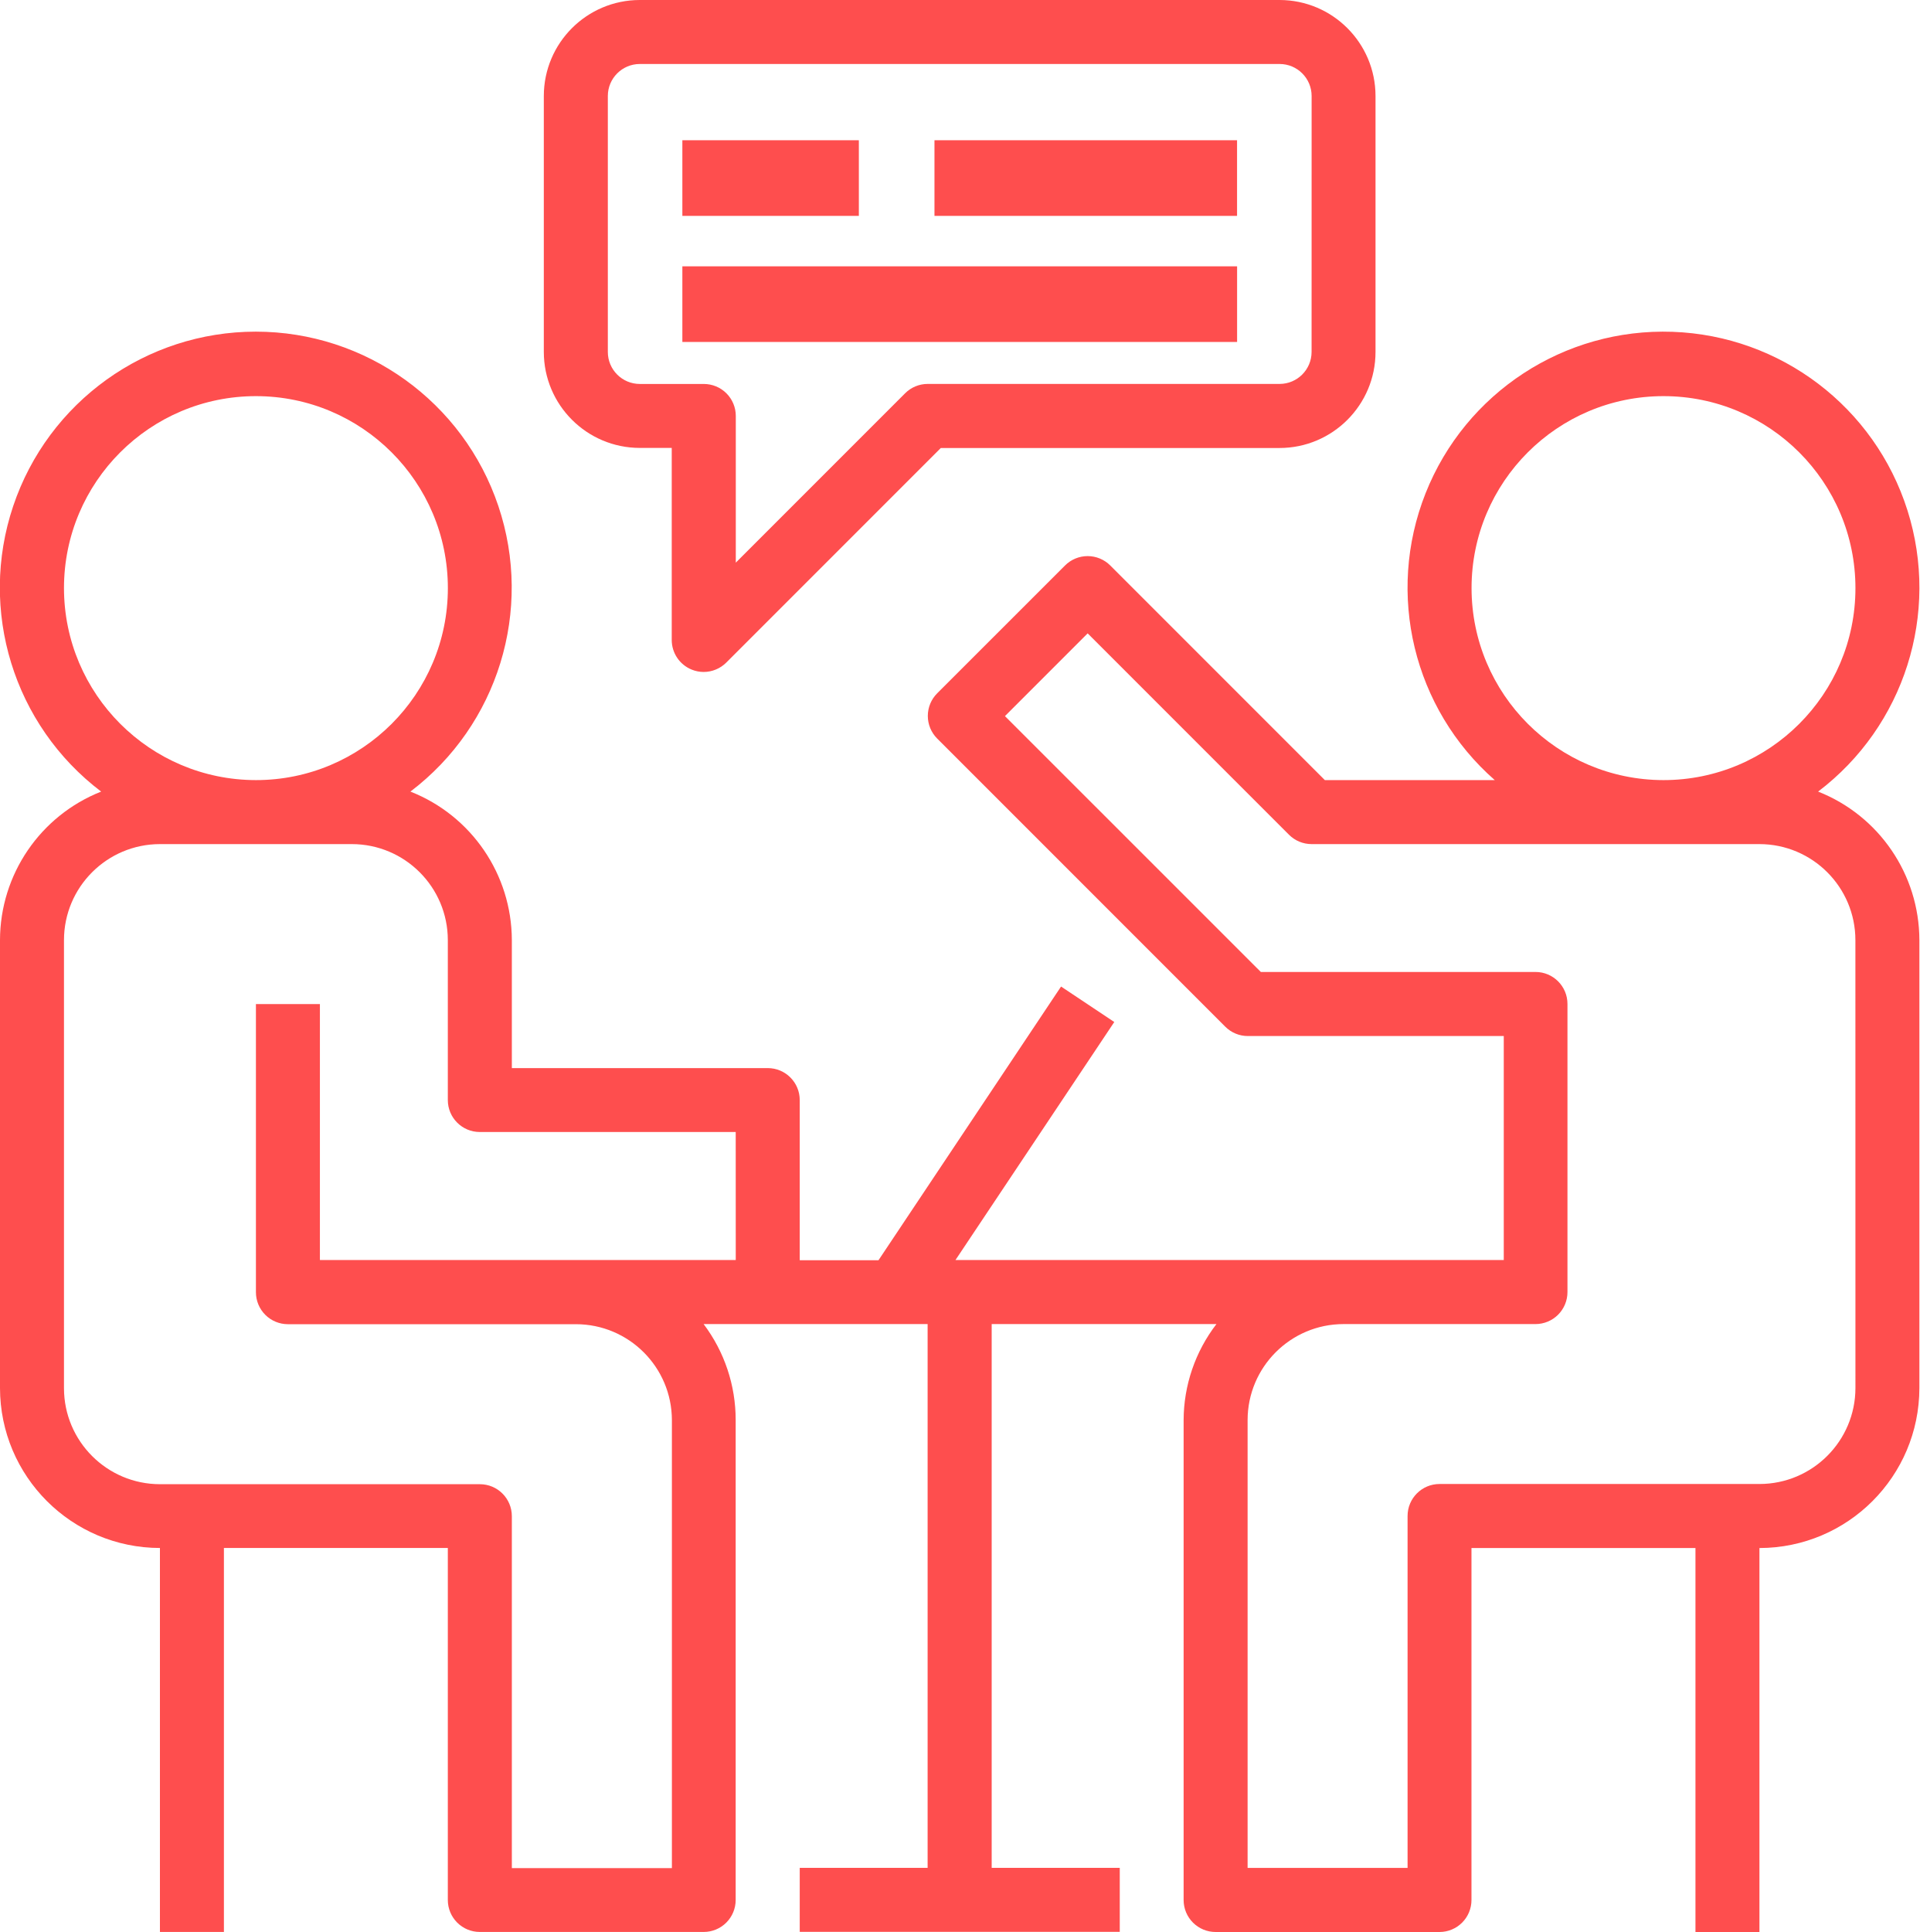
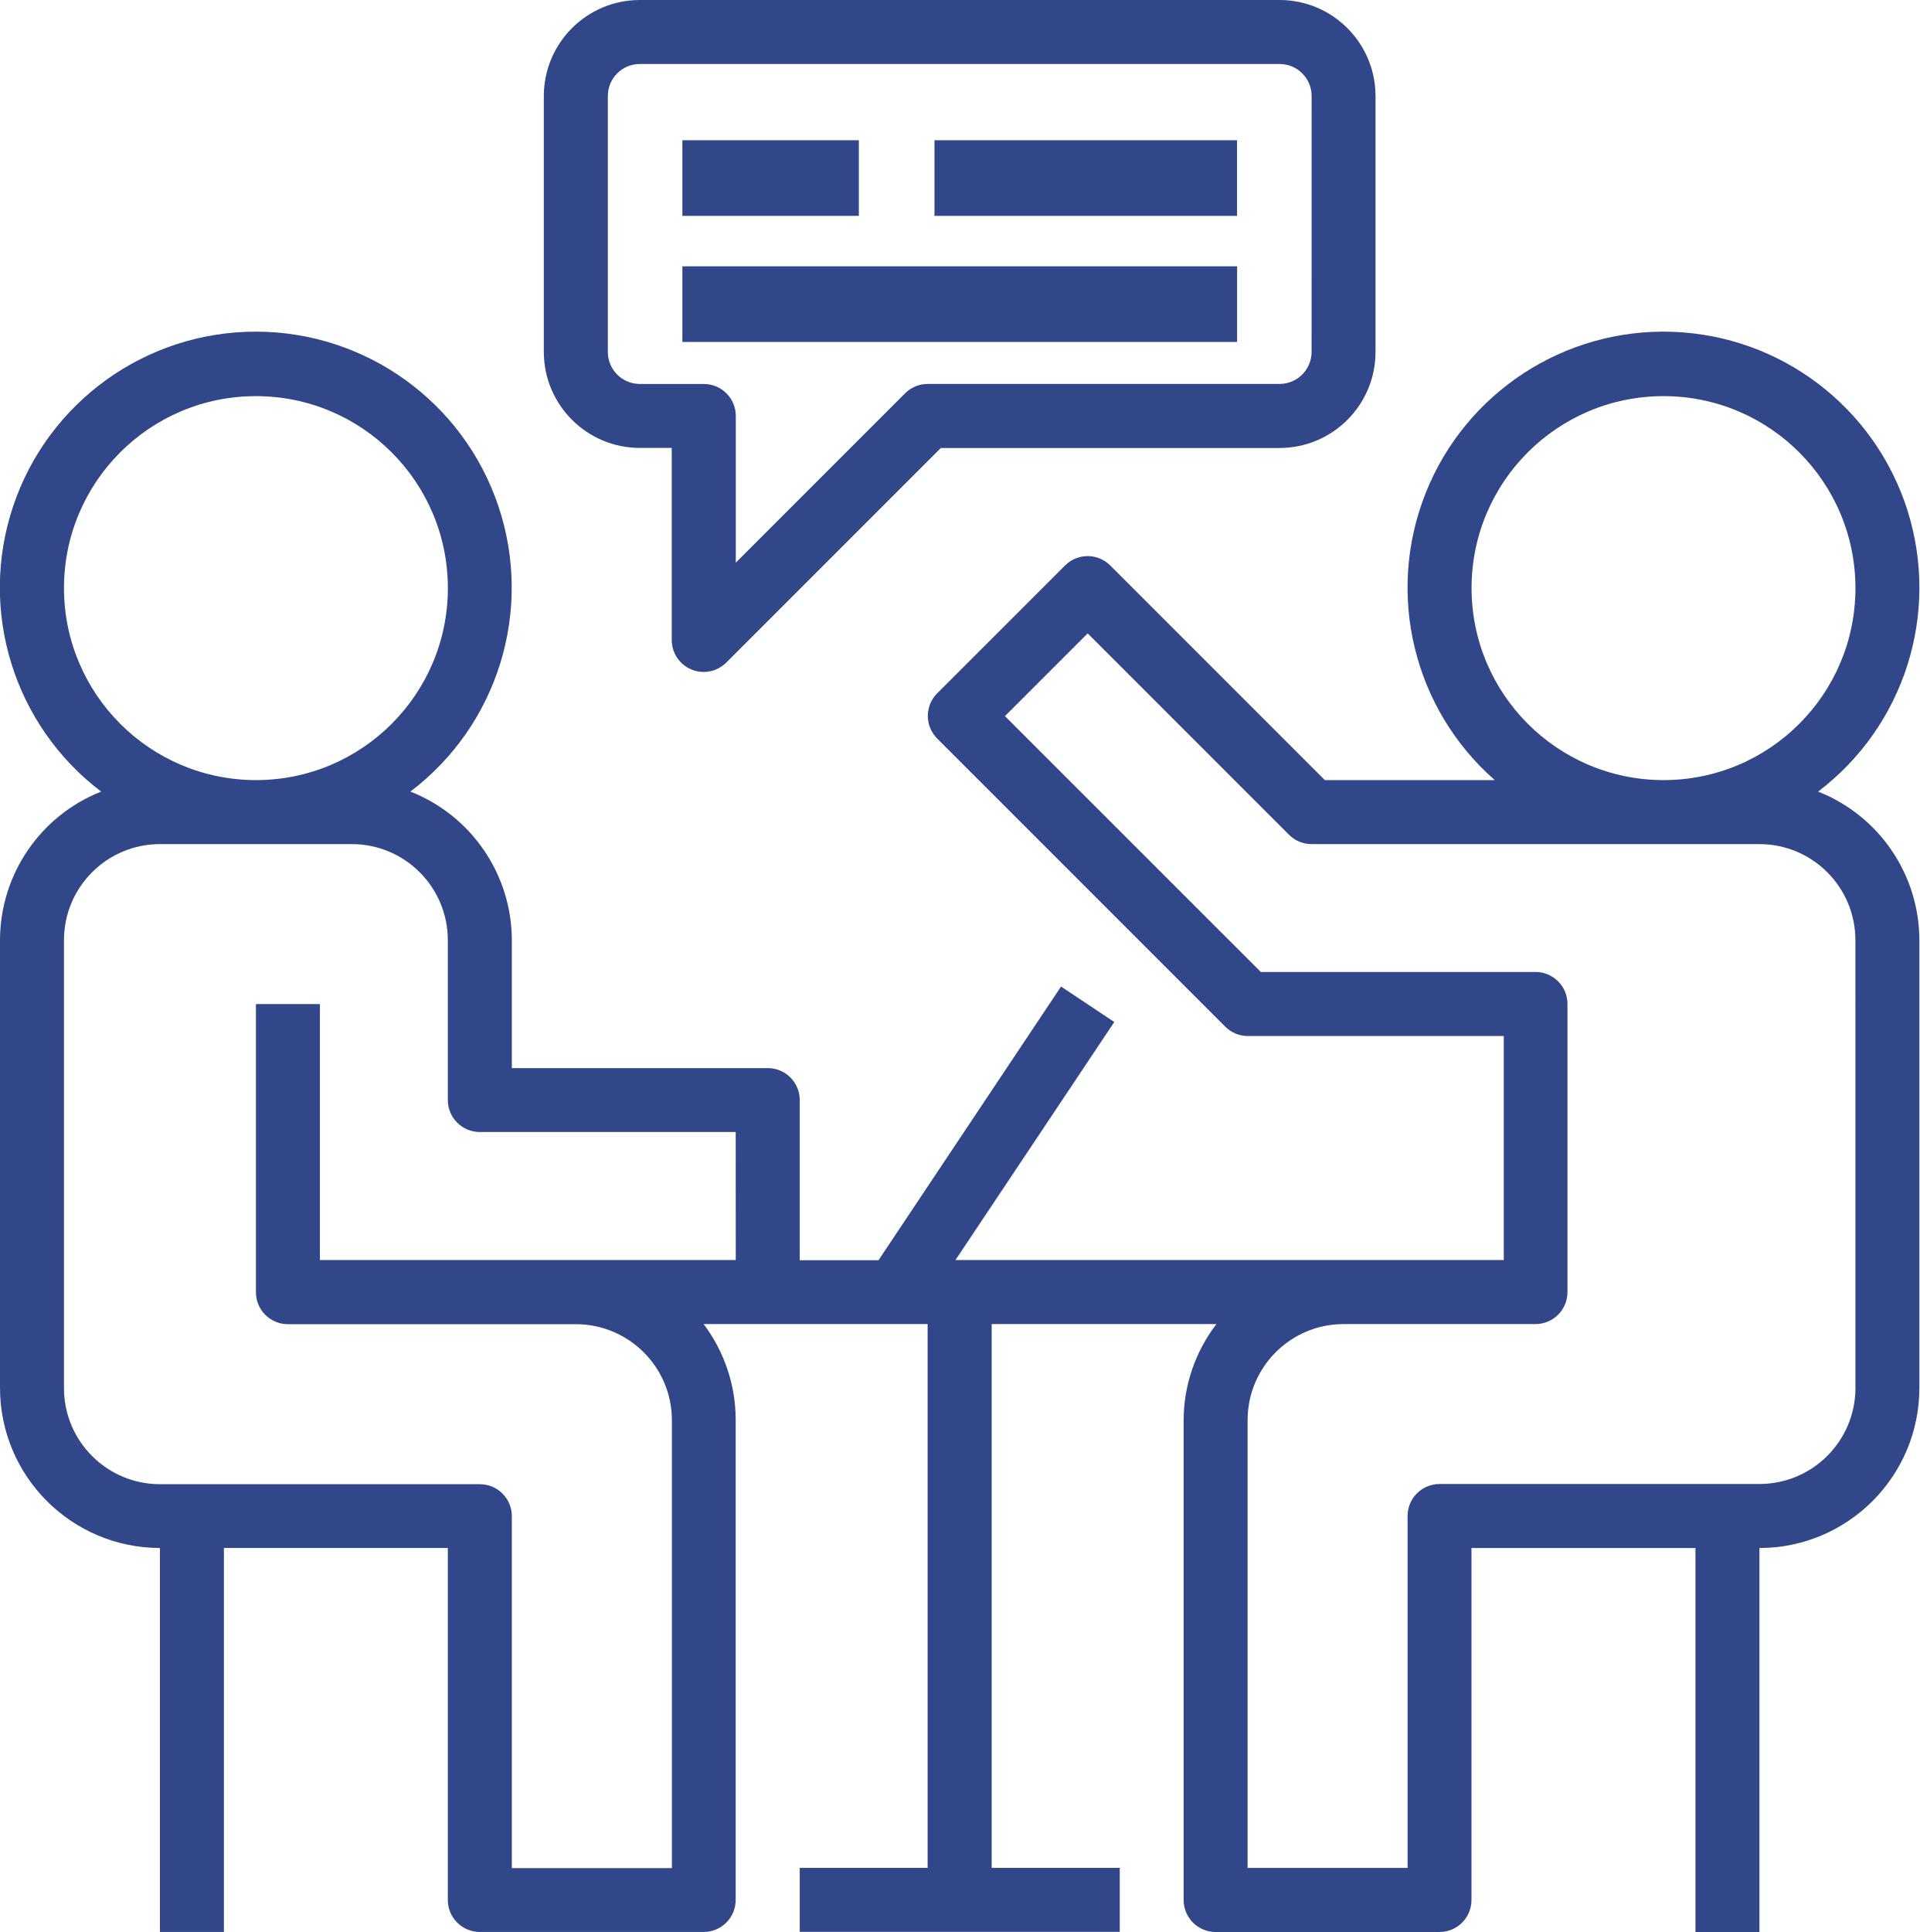
<svg xmlns="http://www.w3.org/2000/svg" width="47.31" height="47.61" viewBox="0 0 47.31 47.61">
  <g id="Group_5452" data-name="Group 5452" transform="translate(0 0.303)">
    <g id="Group_5434" data-name="Group 5434" transform="translate(0 7.882)">
      <g id="Group_5433" data-name="Group 5433" transform="translate(0 0)">
-         <path id="Path_5449" data-name="Path 5449" d="M44.813,91.322a6.308,6.308,0,1,0-7.97-.283H32.655L27.366,85.75a.788.788,0,0,0-1.115,0L23.1,88.9a.788.788,0,0,0,0,1.115l7.1,7.1a.785.785,0,0,0,.557.231h6.308v5.519H23.551L27.465,97l-1.312-.874-4.5,6.745H19.712V98.924a.788.788,0,0,0-.788-.788H12.616V94.981a3.943,3.943,0,0,0-2.5-3.659,6.308,6.308,0,1,0-7.623,0A3.943,3.943,0,0,0,0,94.981V106.02a3.947,3.947,0,0,0,3.942,3.942v9.462H5.519v-9.462h5.519v8.673a.788.788,0,0,0,.788.789h5.519a.788.788,0,0,0,.788-.789V106.809a3.921,3.921,0,0,0-.79-2.365h5.521v13.4H19.712v1.577H27.6v-1.577H24.443v-13.4h5.54a3.9,3.9,0,0,0-.809,2.365v11.827a.788.788,0,0,0,.788.789h5.519a.788.788,0,0,0,.788-.789v-8.673H41.79v9.462h1.577v-9.462a3.947,3.947,0,0,0,3.942-3.942V94.981A3.943,3.943,0,0,0,44.813,91.322ZM1.577,86.308a4.731,4.731,0,1,1,4.731,4.731A4.736,4.736,0,0,1,1.577,86.308Zm16.558,16.558H7.885V96.558H6.308v7.1a.788.788,0,0,0,.788.789h7.1a2.368,2.368,0,0,1,2.365,2.365v11.039H12.616v-8.673a.788.788,0,0,0-.788-.788H3.942a2.368,2.368,0,0,1-2.365-2.365V94.981a2.368,2.368,0,0,1,2.365-2.365H8.673a2.368,2.368,0,0,1,2.365,2.365v3.942a.788.788,0,0,0,.788.788h6.308ZM36.271,86.308A4.731,4.731,0,1,1,41,91.039,4.736,4.736,0,0,1,36.271,86.308Zm9.462,19.712a2.368,2.368,0,0,1-2.365,2.365H35.482a.788.788,0,0,0-.788.788v8.673H30.751V106.809a2.368,2.368,0,0,1,2.365-2.365h4.731a.788.788,0,0,0,.788-.789v-7.1a.788.788,0,0,0-.788-.788h-6.77L24.77,89.462l2.039-2.039,4.962,4.962a.785.785,0,0,0,.557.231H43.367a2.368,2.368,0,0,1,2.365,2.365Z" transform="translate(0 -80)" fill="#fe4e4e" />
+         <path id="Path_5449" data-name="Path 5449" d="M44.813,91.322a6.308,6.308,0,1,0-7.97-.283H32.655L27.366,85.75a.788.788,0,0,0-1.115,0L23.1,88.9a.788.788,0,0,0,0,1.115l7.1,7.1a.785.785,0,0,0,.557.231h6.308v5.519H23.551L27.465,97l-1.312-.874-4.5,6.745H19.712V98.924a.788.788,0,0,0-.788-.788H12.616V94.981a3.943,3.943,0,0,0-2.5-3.659,6.308,6.308,0,1,0-7.623,0A3.943,3.943,0,0,0,0,94.981V106.02a3.947,3.947,0,0,0,3.942,3.942v9.462H5.519v-9.462h5.519v8.673a.788.788,0,0,0,.788.789h5.519a.788.788,0,0,0,.788-.789V106.809a3.921,3.921,0,0,0-.79-2.365h5.521v13.4H19.712v1.577H27.6v-1.577H24.443v-13.4h5.54a3.9,3.9,0,0,0-.809,2.365v11.827a.788.788,0,0,0,.788.789h5.519a.788.788,0,0,0,.788-.789v-8.673H41.79v9.462h1.577v-9.462a3.947,3.947,0,0,0,3.942-3.942V94.981A3.943,3.943,0,0,0,44.813,91.322ZM1.577,86.308a4.731,4.731,0,1,1,4.731,4.731A4.736,4.736,0,0,1,1.577,86.308Zm16.558,16.558H7.885V96.558H6.308v7.1a.788.788,0,0,0,.788.789h7.1a2.368,2.368,0,0,1,2.365,2.365v11.039H12.616v-8.673a.788.788,0,0,0-.788-.788H3.942a2.368,2.368,0,0,1-2.365-2.365V94.981a2.368,2.368,0,0,1,2.365-2.365H8.673a2.368,2.368,0,0,1,2.365,2.365v3.942a.788.788,0,0,0,.788.788h6.308ZM36.271,86.308A4.731,4.731,0,1,1,41,91.039,4.736,4.736,0,0,1,36.271,86.308Zm9.462,19.712a2.368,2.368,0,0,1-2.365,2.365H35.482a.788.788,0,0,0-.788.788v8.673H30.751V106.809a2.368,2.368,0,0,1,2.365-2.365h4.731a.788.788,0,0,0,.788-.789v-7.1a.788.788,0,0,0-.788-.788h-6.77L24.77,89.462l2.039-2.039,4.962,4.962a.785.785,0,0,0,.557.231H43.367a2.368,2.368,0,0,1,2.365,2.365Z" transform="translate(0 -80)" fill="#32478a" />
      </g>
    </g>
    <g id="Group_5436" data-name="Group 5436" transform="translate(13.404 -0.303)">
      <g id="Group_5435" data-name="Group 5435">
-         <path id="Path_5450" data-name="Path 5450" d="M154.135,0h-15.77A2.368,2.368,0,0,0,136,2.365V8.673a2.368,2.368,0,0,0,2.365,2.365h.788V15.77a.788.788,0,0,0,.487.729.779.779,0,0,0,.3.06.789.789,0,0,0,.557-.231l5.288-5.288h8.347A2.368,2.368,0,0,0,156.5,8.673V2.365A2.368,2.368,0,0,0,154.135,0Zm.789,8.673a.789.789,0,0,1-.789.788h-8.673a.785.785,0,0,0-.557.231l-4.173,4.173V10.25a.788.788,0,0,0-.789-.788h-1.577a.789.789,0,0,1-.788-.788V2.365a.789.789,0,0,1,.788-.788h15.77a.789.789,0,0,1,.789.788Z" transform="translate(-136)" fill="#fe4e4e" />
+         <path id="Path_5450" data-name="Path 5450" d="M154.135,0h-15.77A2.368,2.368,0,0,0,136,2.365V8.673a2.368,2.368,0,0,0,2.365,2.365h.788V15.77a.788.788,0,0,0,.487.729.779.779,0,0,0,.3.06.789.789,0,0,0,.557-.231l5.288-5.288h8.347A2.368,2.368,0,0,0,156.5,8.673V2.365A2.368,2.368,0,0,0,154.135,0Zm.789,8.673a.789.789,0,0,1-.789.788h-8.673a.785.785,0,0,0-.557.231l-4.173,4.173V10.25a.788.788,0,0,0-.789-.788h-1.577a.789.789,0,0,1-.788-.788V2.365a.789.789,0,0,1,.788-.788h15.77a.789.789,0,0,1,.789.788Z" transform="translate(-136)" fill="#32478a" />
      </g>
    </g>
    <g id="Group_5438" data-name="Group 5438" transform="translate(16.819 3.153)">
      <g id="Group_5437" data-name="Group 5437" transform="translate(0 0)">
-         <rect id="Rectangle_2039" data-name="Rectangle 2039" width="4.35" height="1.864" fill="#fe4e4e" />
+         <rect id="Rectangle_2039" data-name="Rectangle 2039" width="4.35" height="1.864" fill="#32478a" />
      </g>
    </g>
    <g id="Group_5440" data-name="Group 5440" transform="translate(16.819 6.26)">
      <g id="Group_5439" data-name="Group 5439" transform="translate(0 0)">
-         <rect id="Rectangle_2040" data-name="Rectangle 2040" width="13.673" height="1.864" fill="#fe4e4e" />
+         <rect id="Rectangle_2040" data-name="Rectangle 2040" width="13.673" height="1.864" fill="#32478a" />
      </g>
    </g>
    <g id="Group_5442" data-name="Group 5442" transform="translate(23.033 3.153)">
      <g id="Group_5441" data-name="Group 5441" transform="translate(0 0)">
-         <rect id="Rectangle_2041" data-name="Rectangle 2041" width="7.458" height="1.864" fill="#fe4e4e" />
+         <rect id="Rectangle_2041" data-name="Rectangle 2041" width="7.458" height="1.864" fill="#32478a" />
      </g>
    </g>
  </g>
</svg>
